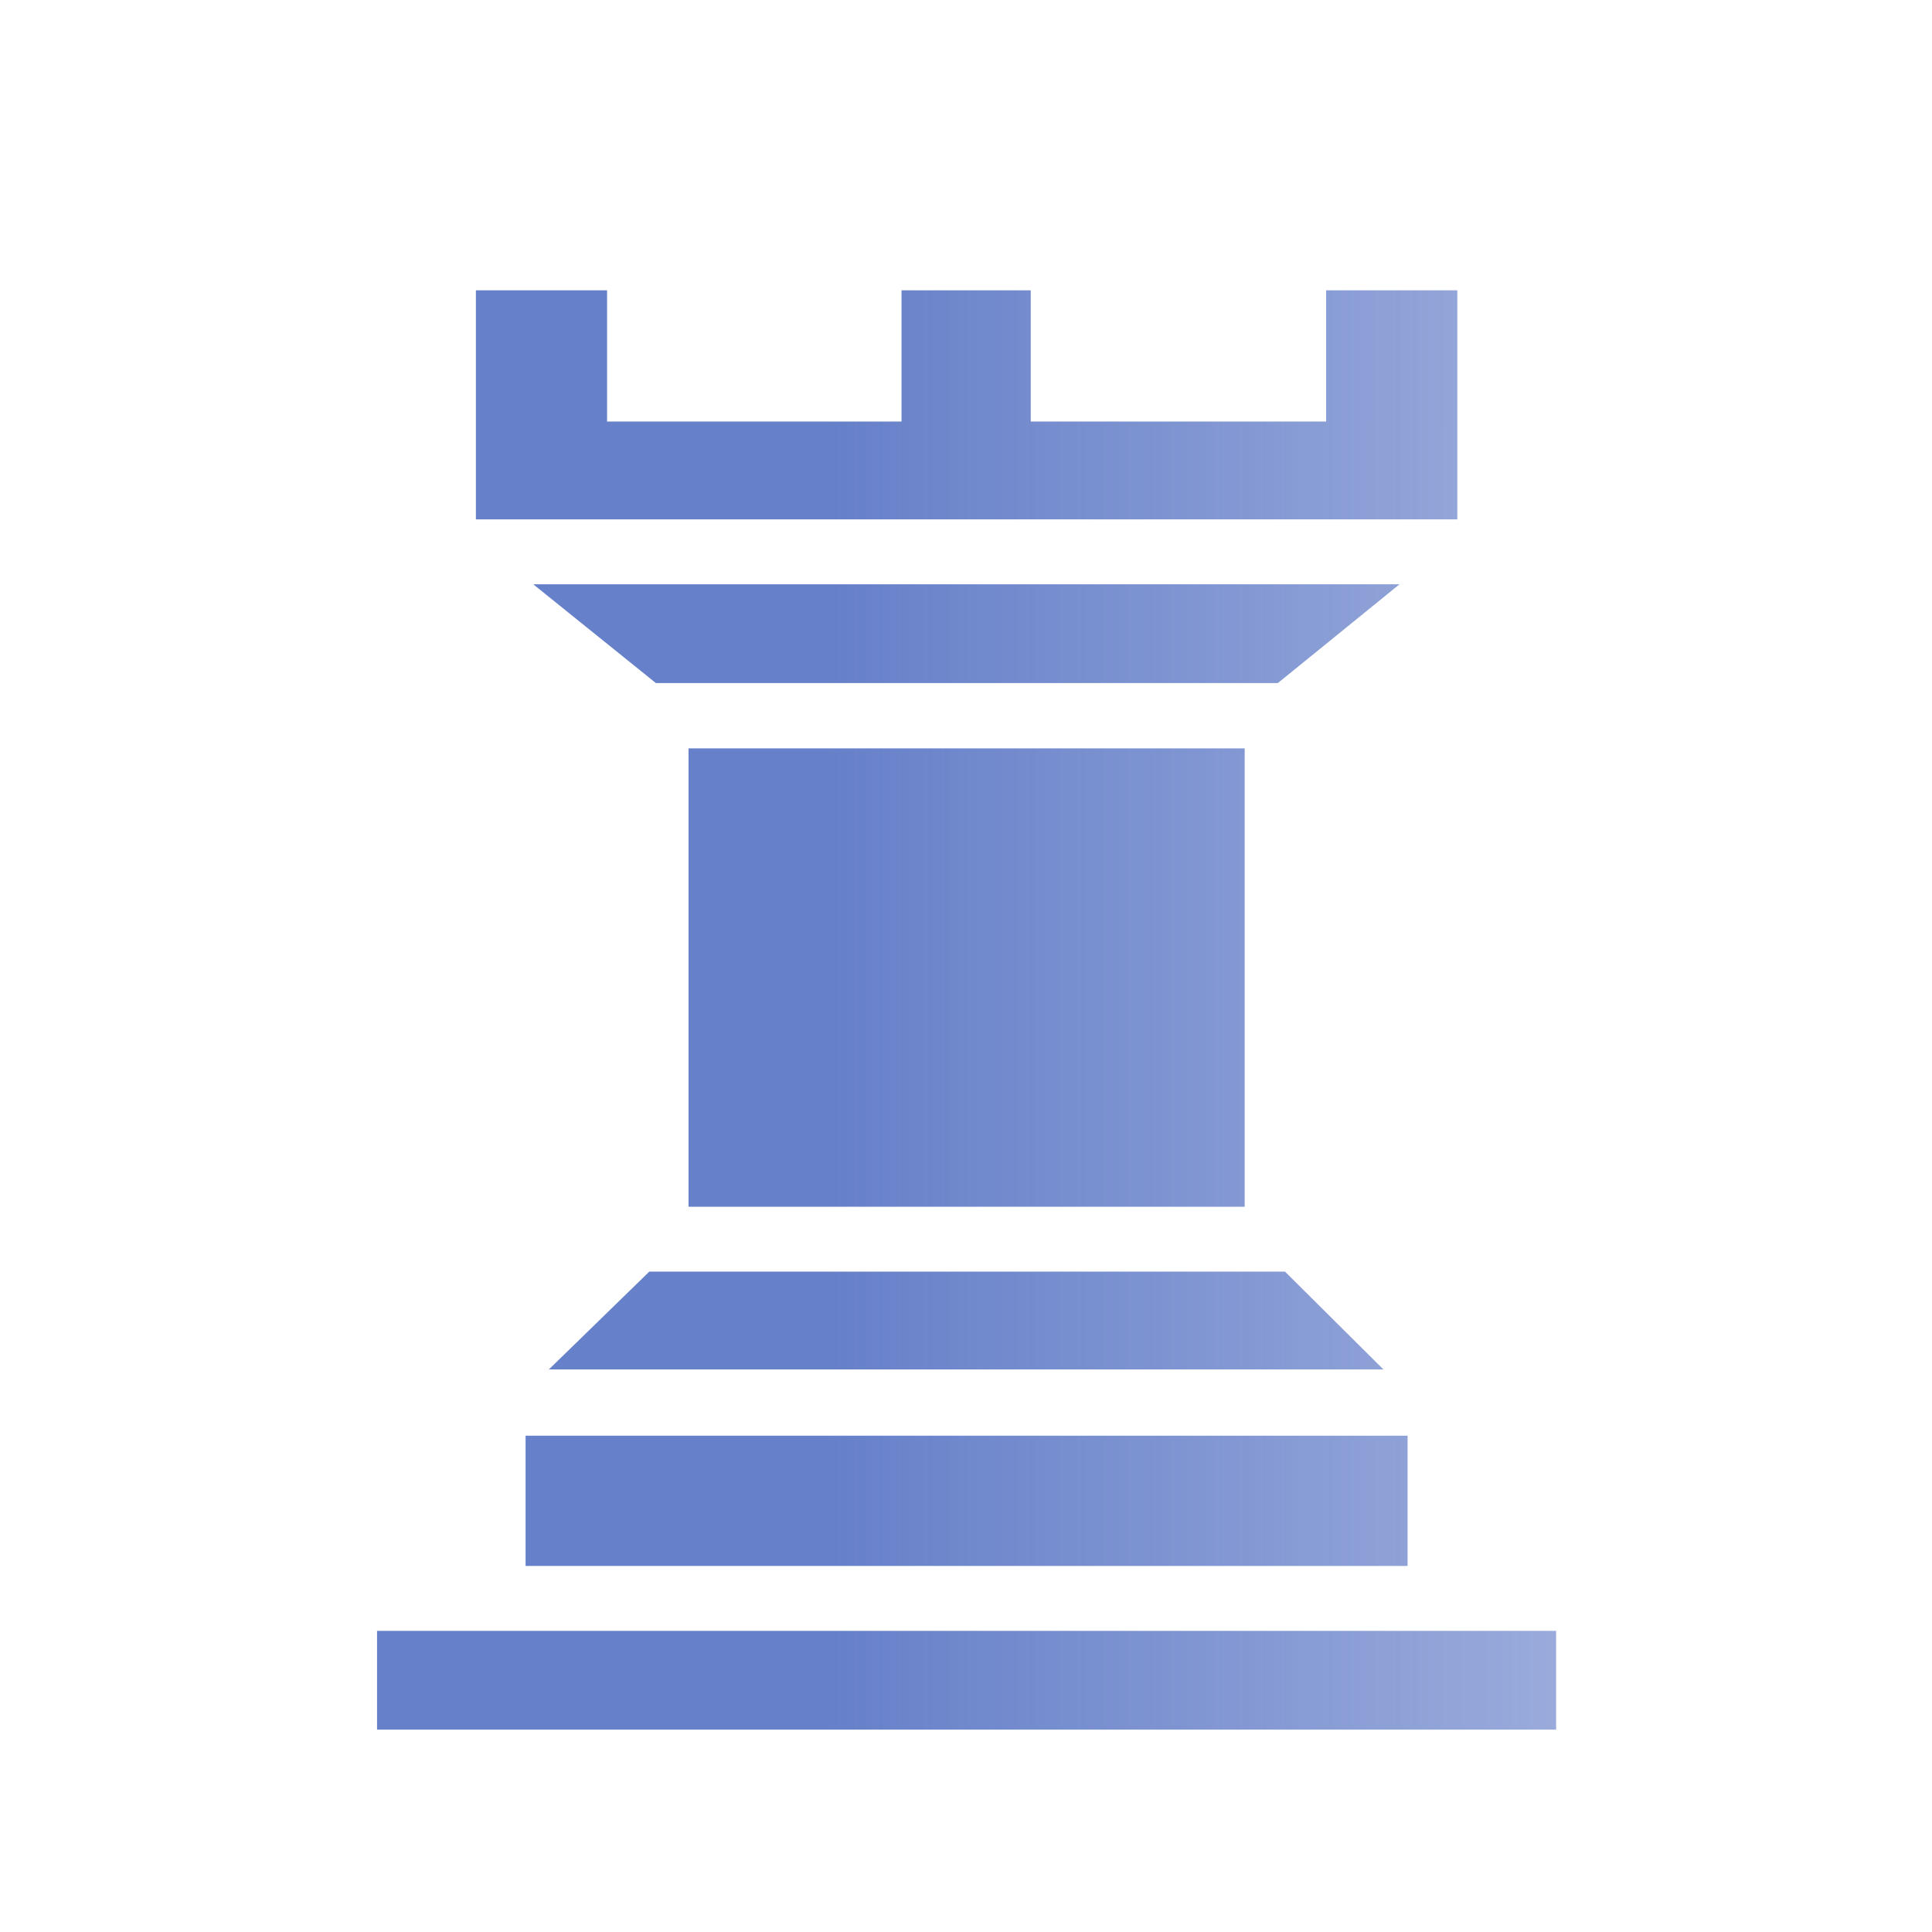
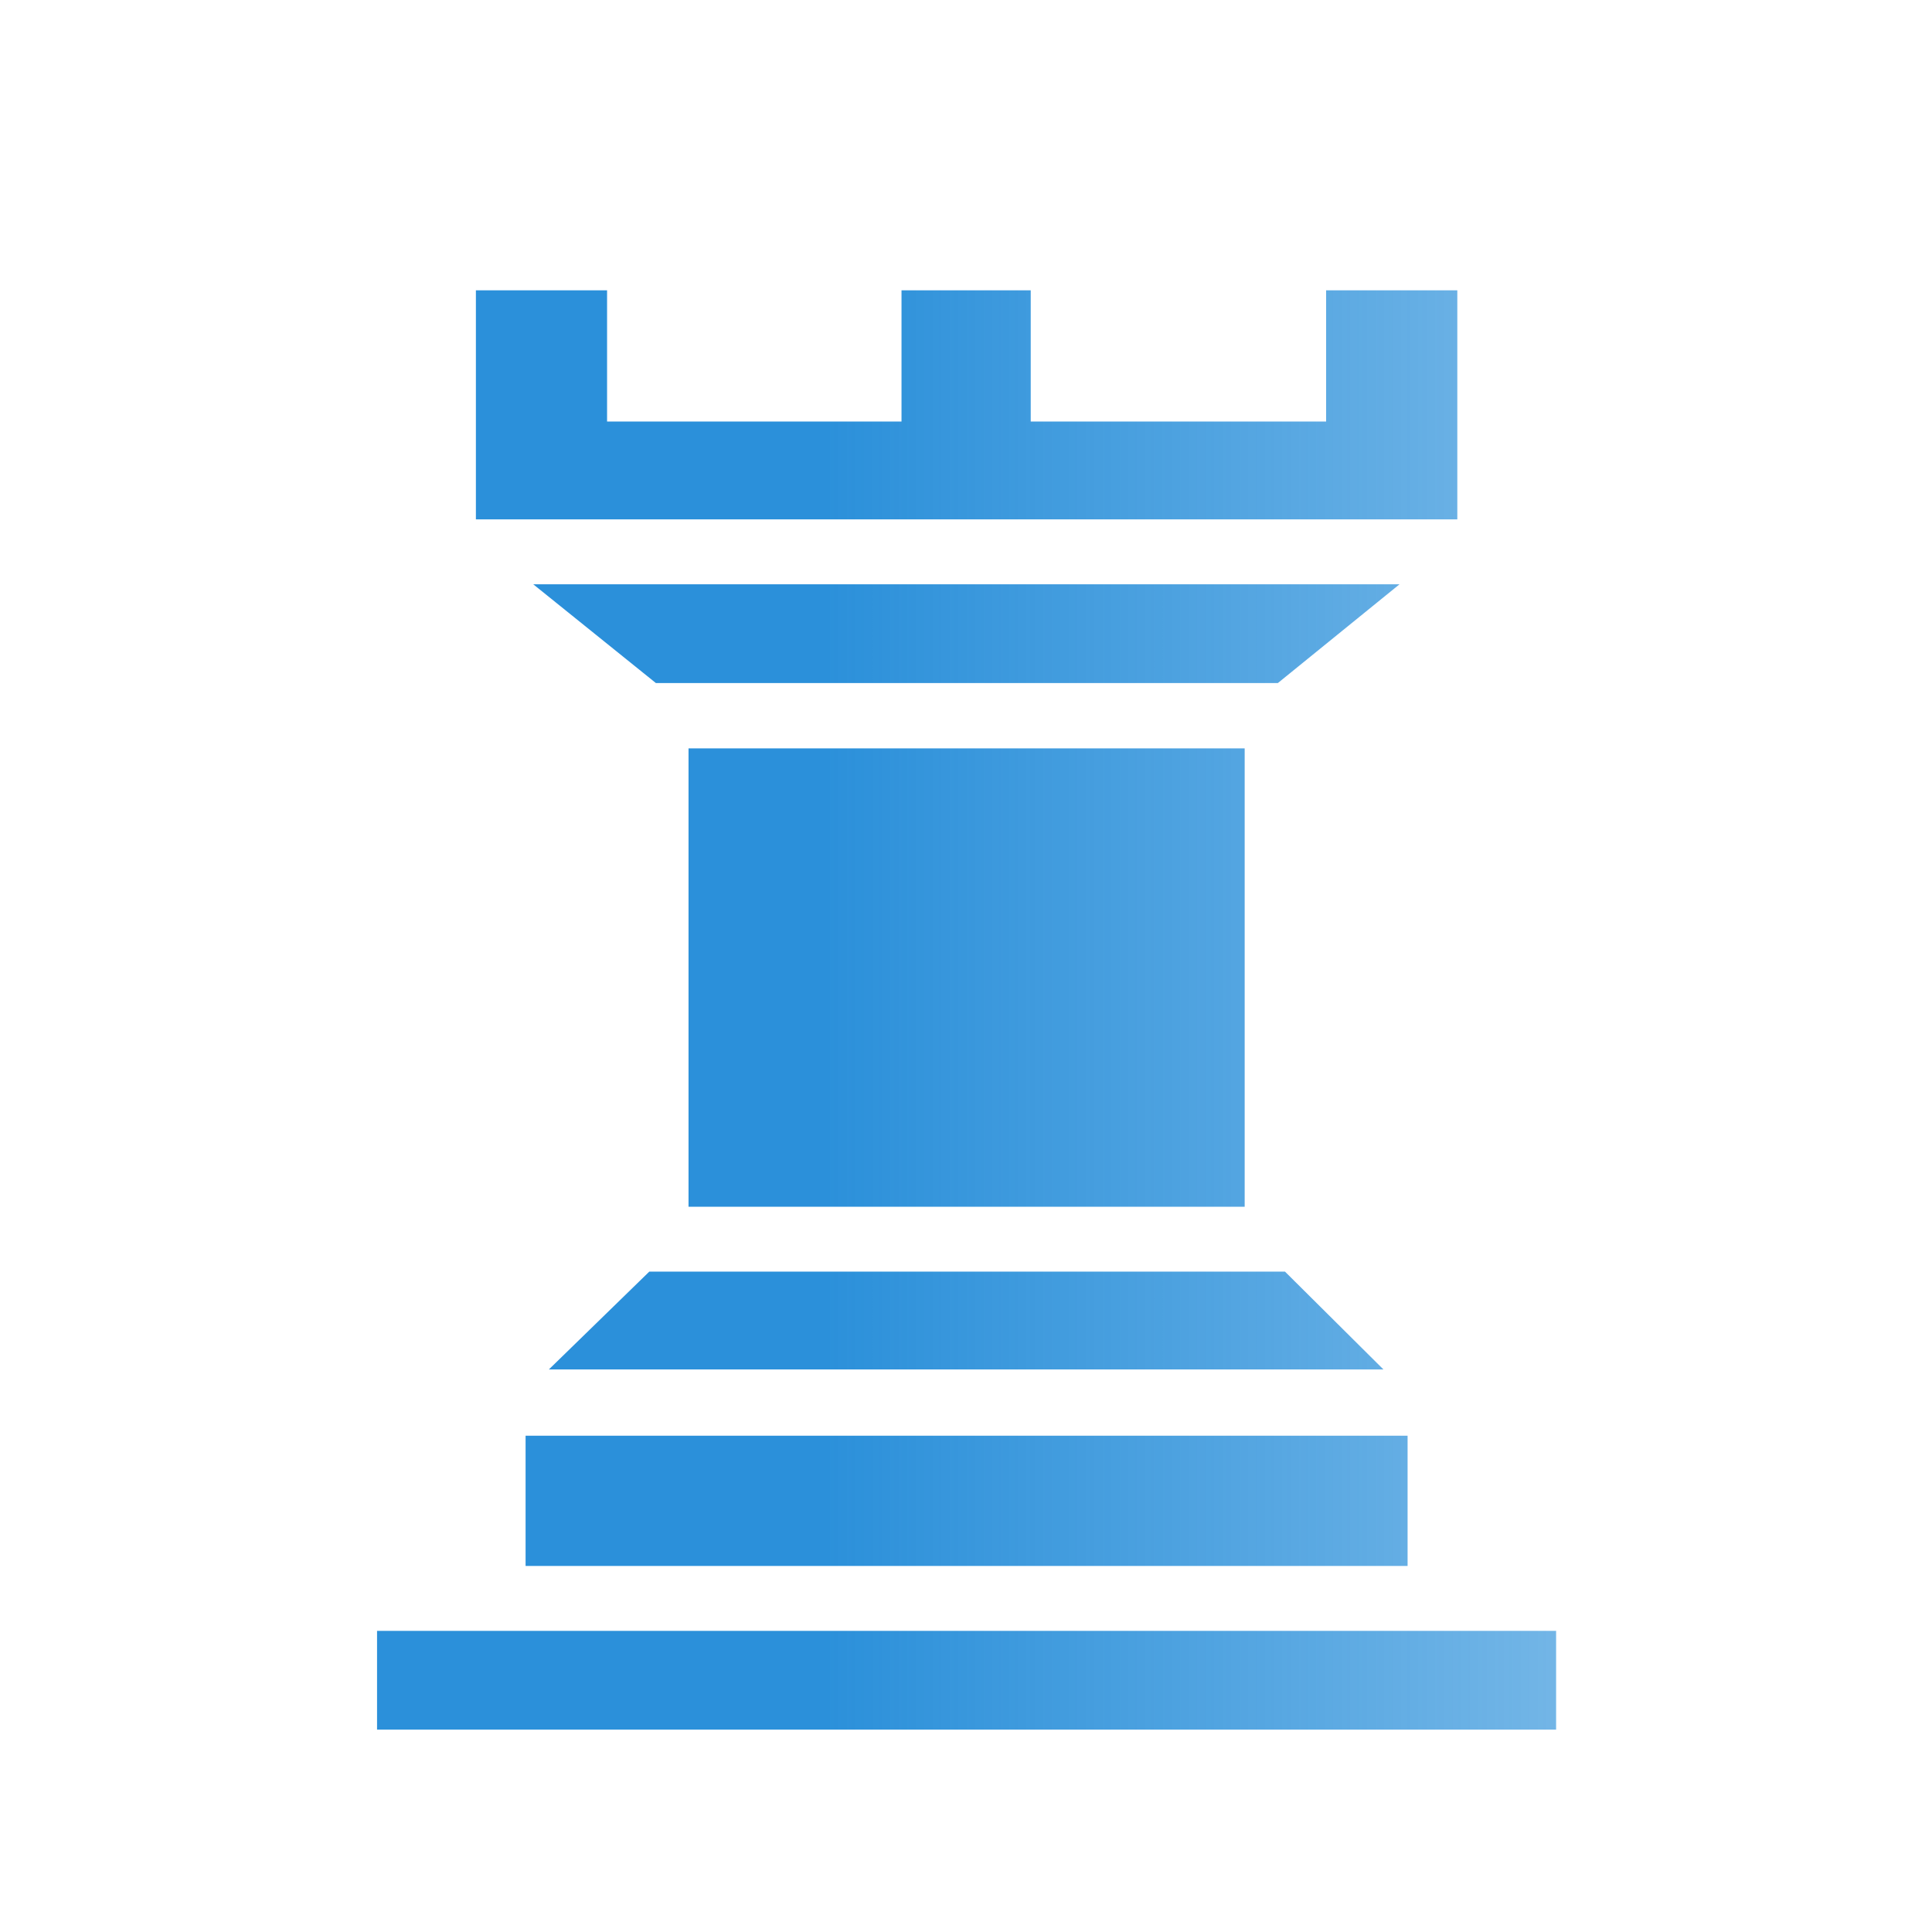
<svg xmlns="http://www.w3.org/2000/svg" width="177.17" height="177.17" shape-rendering="geometricPrecision" image-rendering="optimizeQuality" fill-rule="evenodd" clip-rule="evenodd" viewBox="0 0 50 50">
  <defs>
    <linearGradient id="0" x1="21.376" x2="77.64" gradientUnits="userSpaceOnUse">
-       <stop stop-color="#6680C9" />
-       <stop offset="1" stop-color="#6680C9" stop-opacity="0" />
+       <stop stop-color="#2B90DA" />
+       <stop offset="1" stop-color="#2B90DA" stop-opacity="0" />
    </linearGradient>
  </defs>
  <path fill="url(#0)" d="m33.07 17.678l3.15-2.557h-22.42l3.175 2.557h16.1m7.197 24.528h-30.514v2.557h30.514v-2.557m-3.844-5.05h-22.826v3.37h22.826v-3.37m-4.216-17.788h-14.393v11.862h14.393v-11.862m5.503-5.927v-5.927h-3.395v3.395h-7.645v-3.395h-3.344v3.395h-7.62v-3.395h-3.395v5.927h25.4m-1.913 22l-2.548-2.532h-16.451l-2.599 2.532h21.598" />
</svg>
